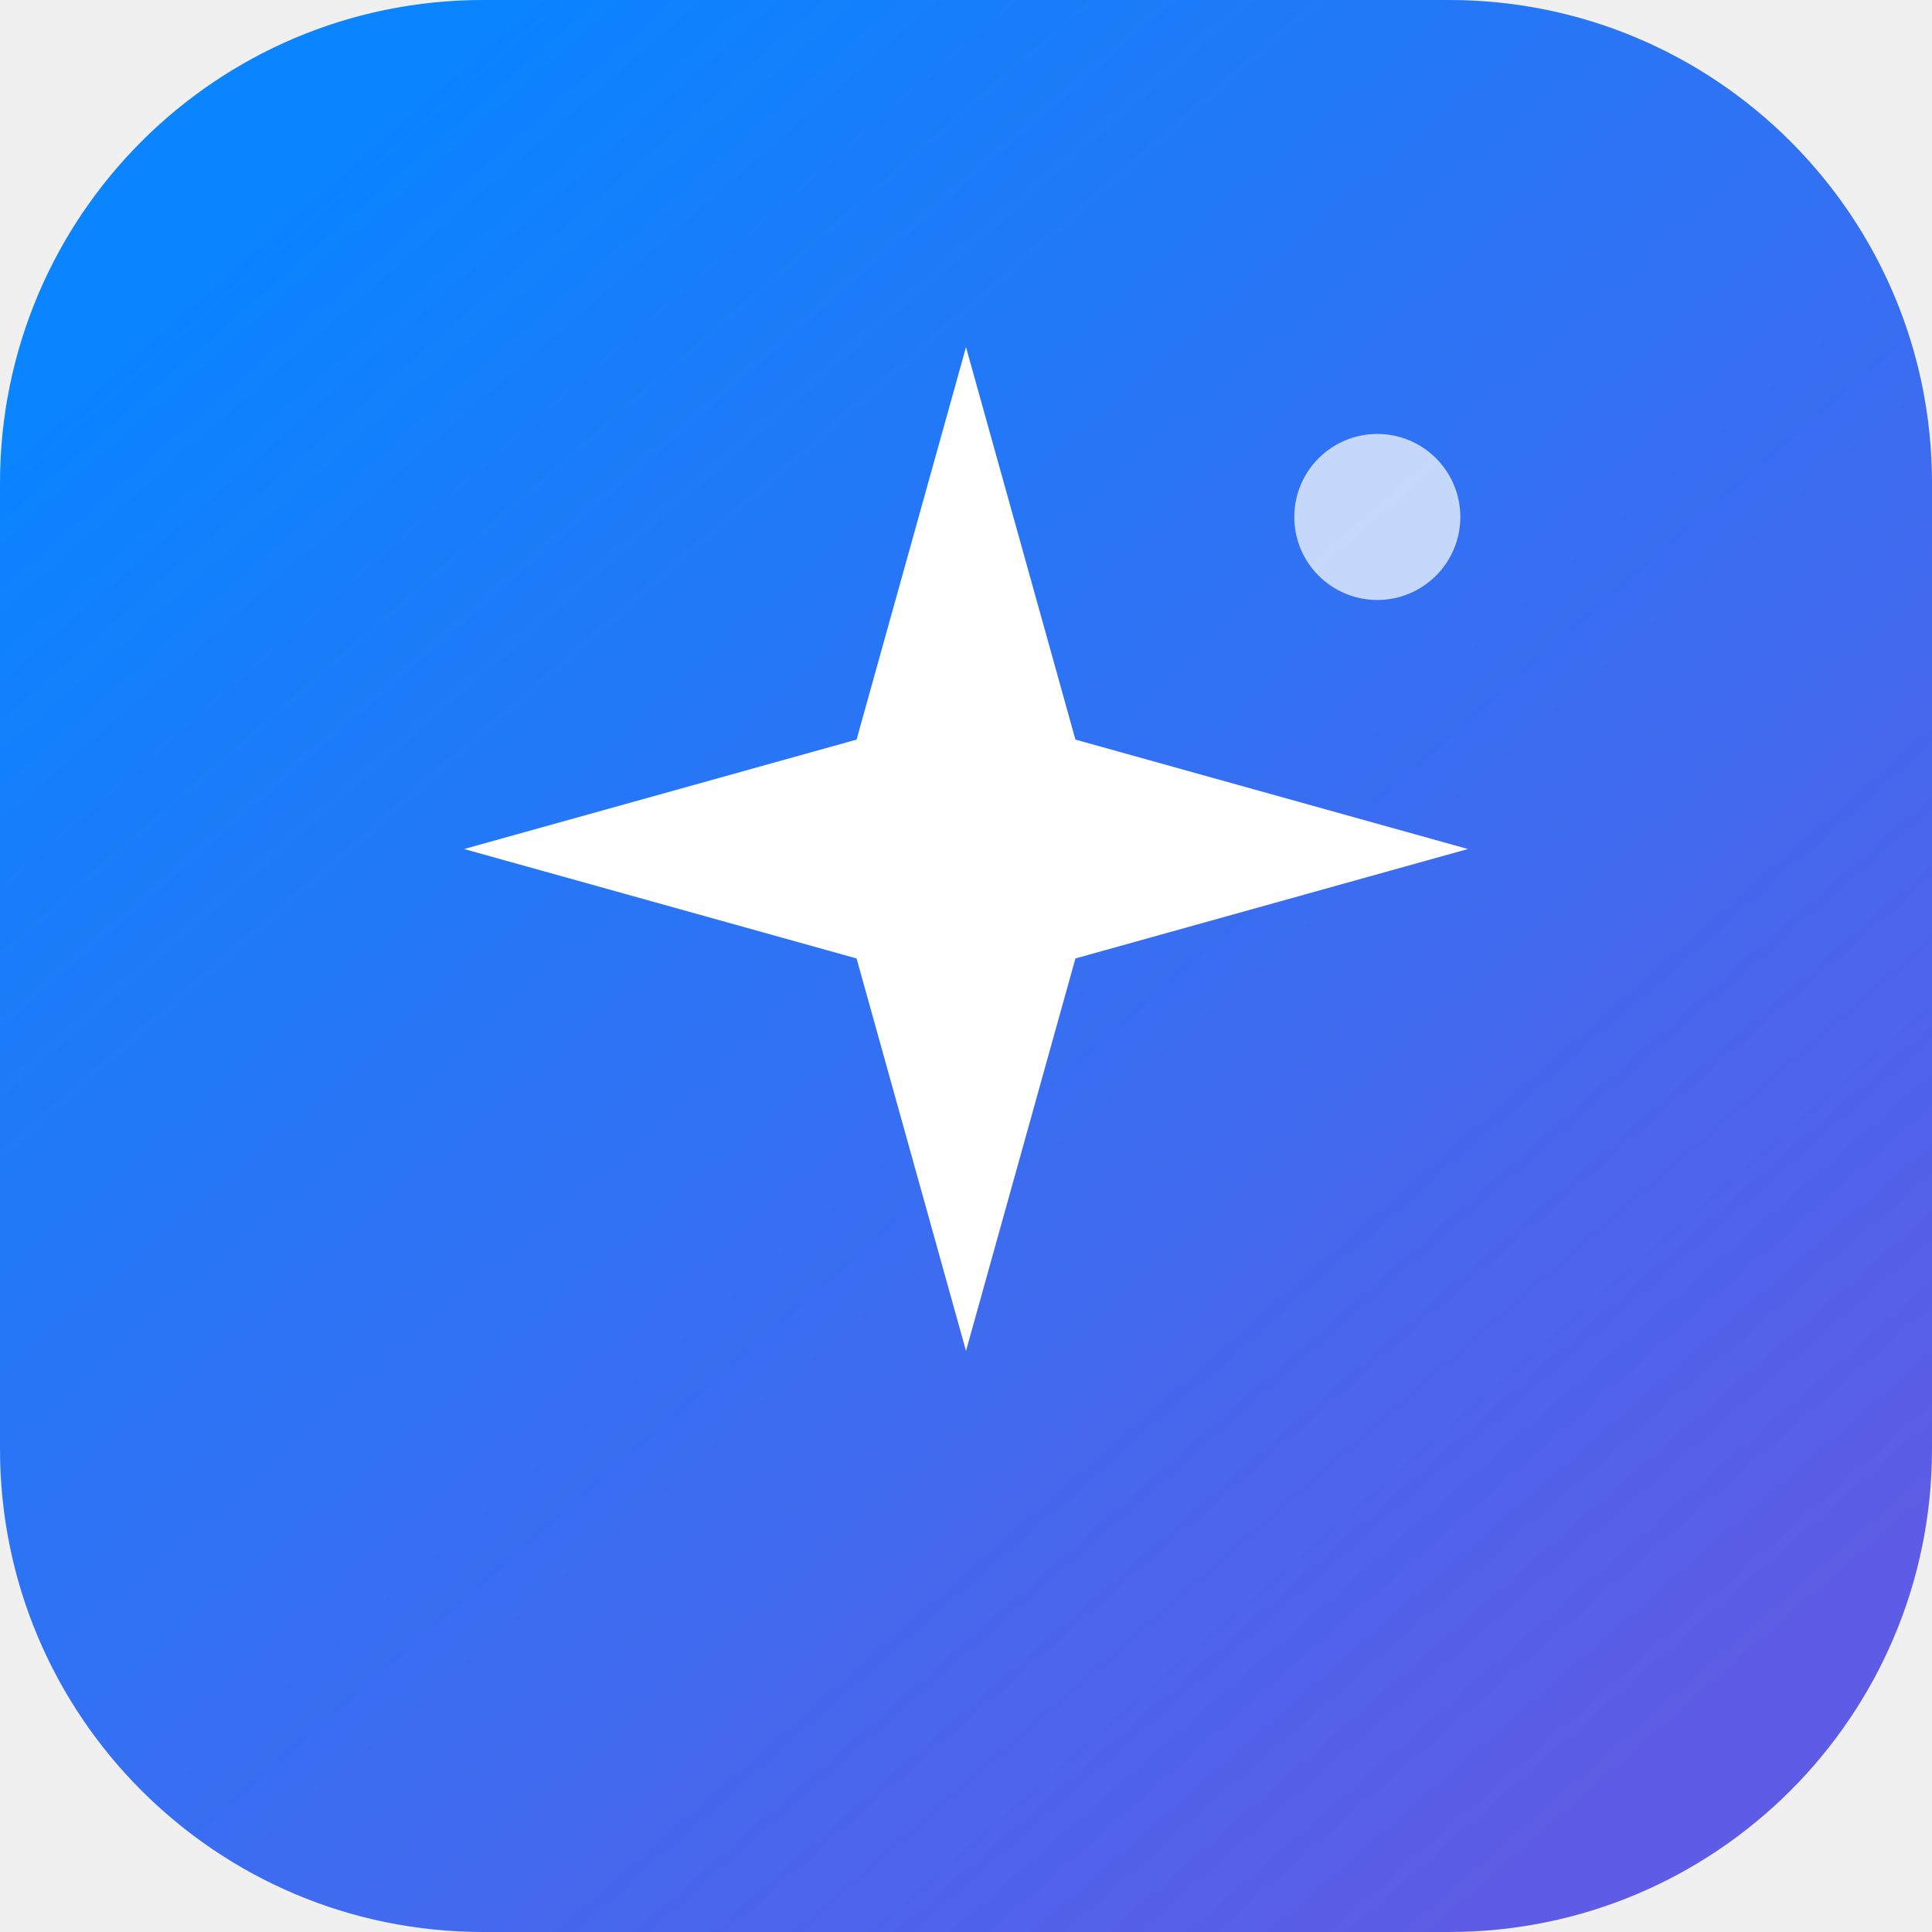
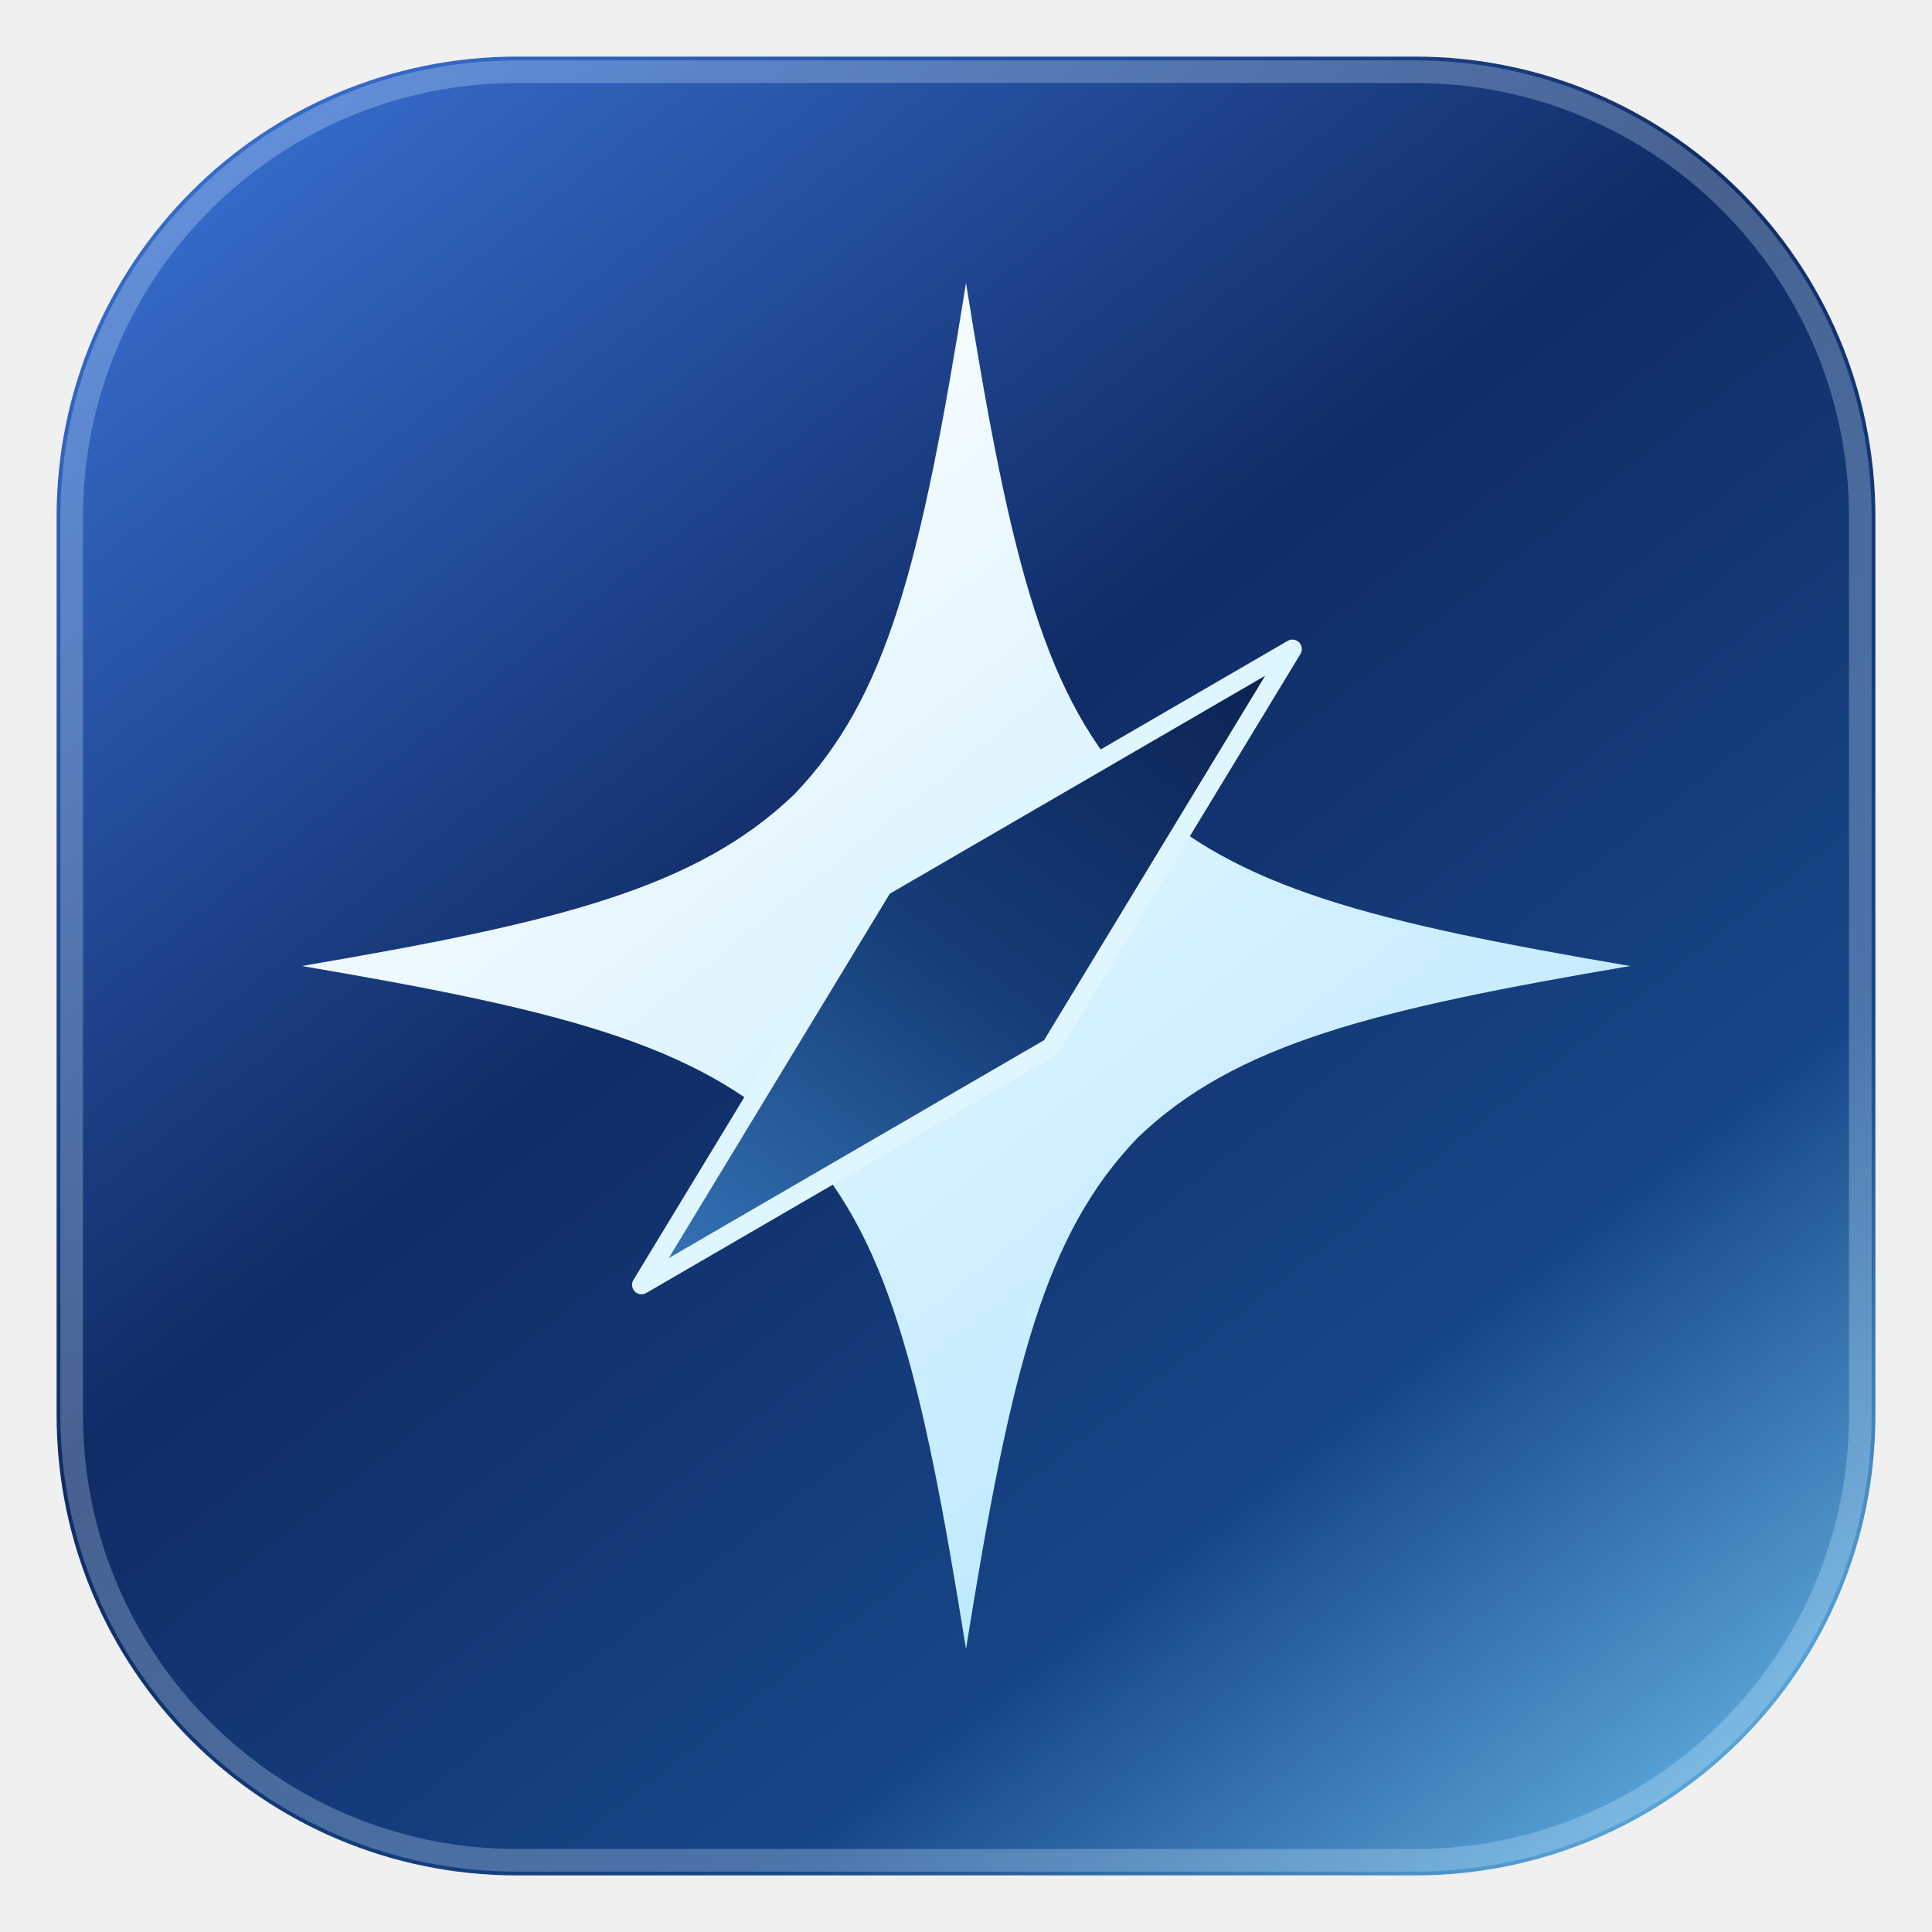
- <svg xmlns="http://www.w3.org/2000/svg" width="512" height="512" viewBox="0 0 512 512">
+ <svg xmlns="http://www.w3.org/2000/svg" width="1024" height="1024" viewBox="0 0 1024 1024">
  <defs>
-     <linearGradient id="a" x1="74" y1="52" x2="438" y2="468" gradientUnits="userSpaceOnUse">
-       <stop stop-color="#0A84FF" />
-       <stop offset="1" stop-color="#5E5CE6" />
+     <linearGradient id="surface" x1="150" y1="60" x2="880" y2="980" gradientUnits="userSpaceOnUse">
+       <stop stop-color="#366bca" />
+       <stop offset=".42" stop-color="#102c66" />
+       <stop offset=".76" stop-color="#174688" />
+       <stop offset="1" stop-color="#5caadd" />
+     </linearGradient>
+     <linearGradient id="star" x1="280" y1="215" x2="760" y2="820" gradientUnits="userSpaceOnUse">
+       <stop stop-color="#fff" />
+       <stop offset="1" stop-color="#b4e6ff" />
+     </linearGradient>
+     <linearGradient id="needle" x1="375" y1="700" x2="650" y2="330" gradientUnits="userSpaceOnUse">
+       <stop stop-color="#3676b8" />
+       <stop offset=".5" stop-color="#153d78" />
+       <stop offset="1" stop-color="#0c2252" />
    </linearGradient>
  </defs>
-   <rect width="512" height="512" rx="128" fill="url(#a)" />
-   <path fill="#fff" d="m256 92 29 104 104 29-104 29-29 104-29-104-104-29 104-29 29-104Z" />
-   <circle cx="365" cy="137" r="22" fill="#fff" fill-opacity=".72" />
+   <rect x="30" y="30" width="964" height="964" rx="244" fill="url(#surface)" />
+   <rect x="38" y="38" width="948" height="948" rx="236" fill="none" stroke="#d5ecff" stroke-opacity=".28" stroke-width="12" />
+   <path d="M512 150 C536 300 554 370 603 421 C655 471 729 489 864 512 C729 535 655 553 603 603 C554 654 536 724 512 874 C488 724 470 654 421 603 C369 553 295 535 160 512 C295 489 369 471 421 421 C470 370 488 300 512 150Z" fill="url(#star)" />
+   <path d="M685 344 557 555 340 681 468 470Z" fill="url(#needle)" stroke="#e0f6ff" stroke-width="10" stroke-linejoin="round" />
</svg>
